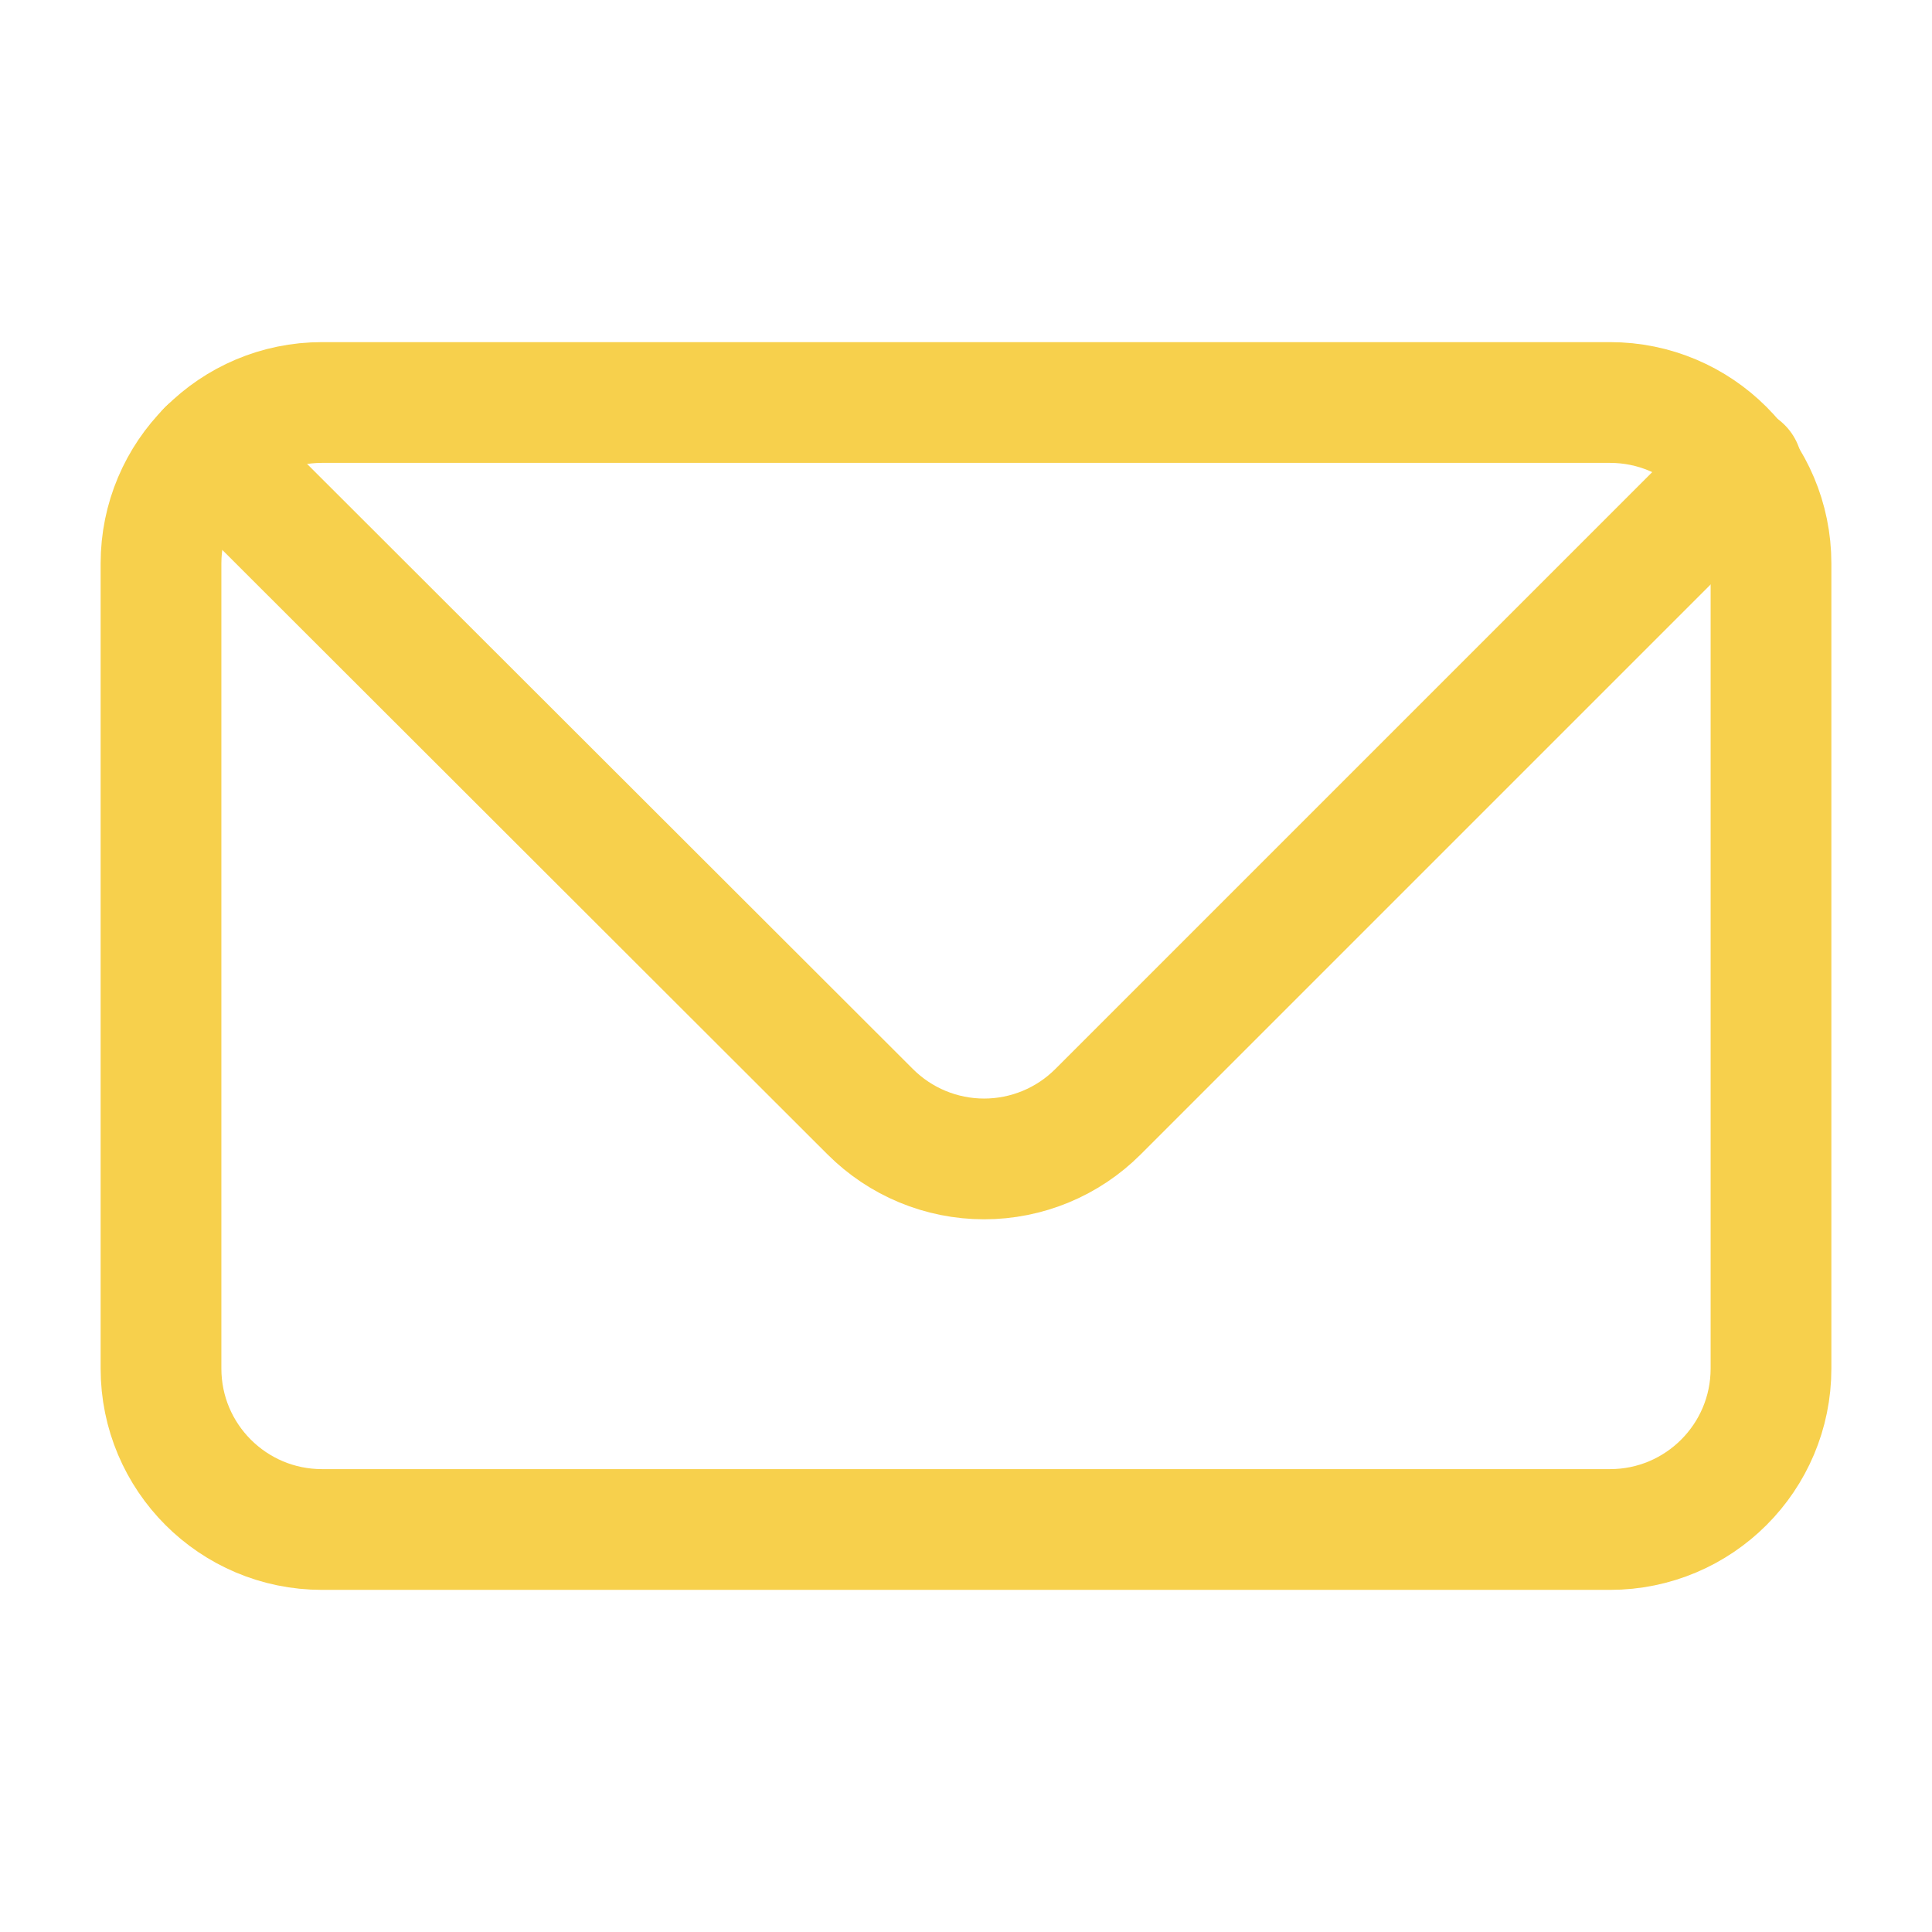
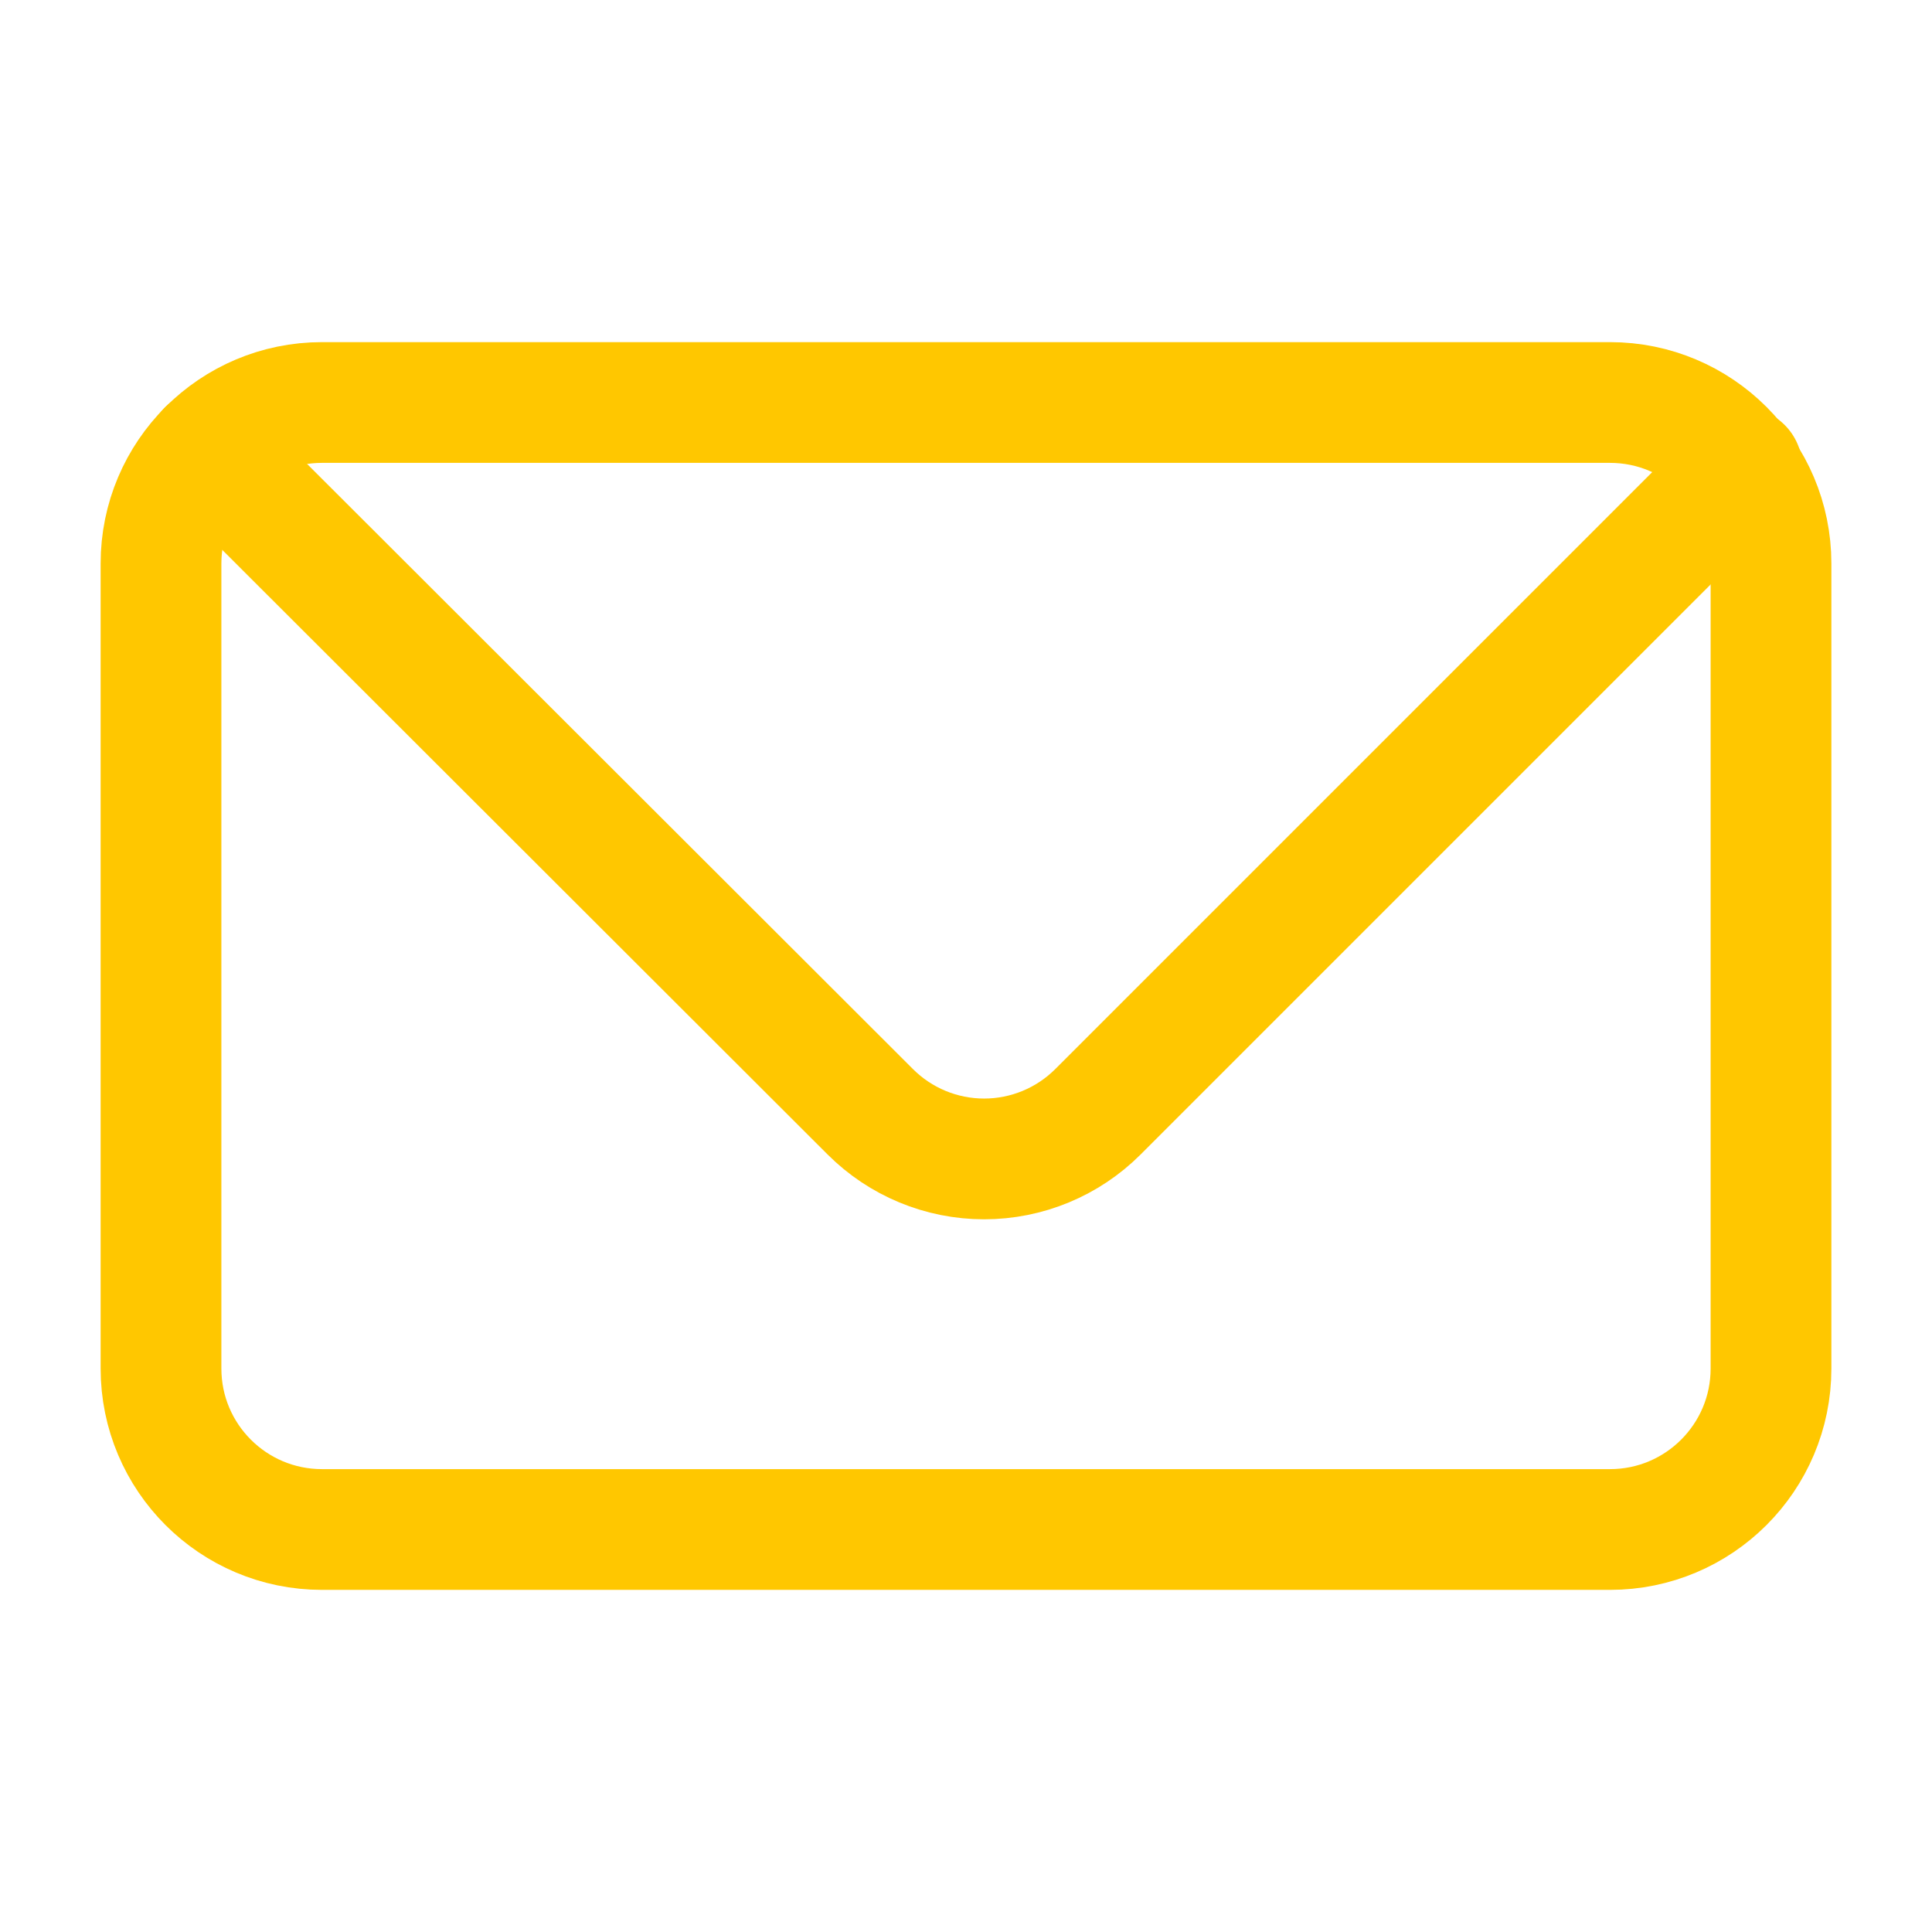
<svg xmlns="http://www.w3.org/2000/svg" width="22px" height="22px" viewBox="0 0 24 24">
  <defs>
-     <style>.cls-1,.cls-2{fill:none;stroke: #f7d04c;stroke-linecap:round;stroke-width:1.5px;}.cls-1{stroke-linejoin:bevel;}.cls-2{stroke-linejoin:round;fill-rule:evenodd;}</style>
+     <style>.cls-1,.cls-2{fill:none;stroke: #ffc700;stroke-linecap:round;stroke-width:1.5px;}.cls-1{stroke-linejoin:bevel;}.cls-2{stroke-linejoin:round;fill-rule:evenodd;}</style>
  </defs>
  <g id="ic-contact-mail">
    <rect class="cls-1" x="2" y="5" width="20" height="14" rx="2" />
    <path class="cls-2" d="M2.58,5.59l8.23,8.22a2,2,0,0,0,2.83,0l8-8" />
  </g>
</svg>
